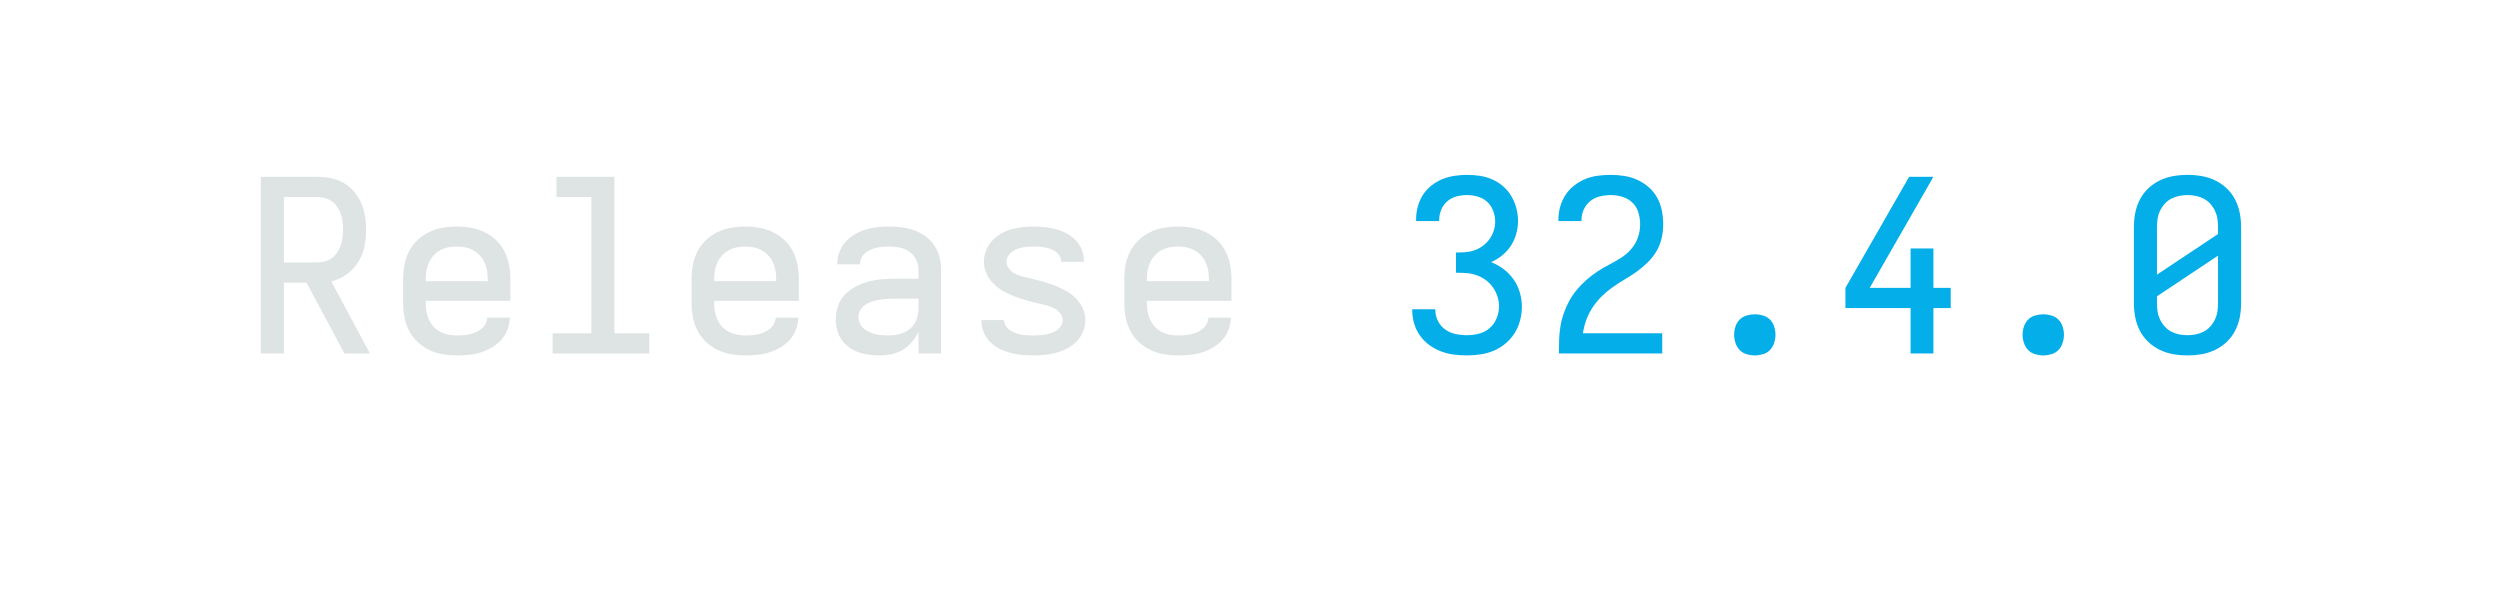
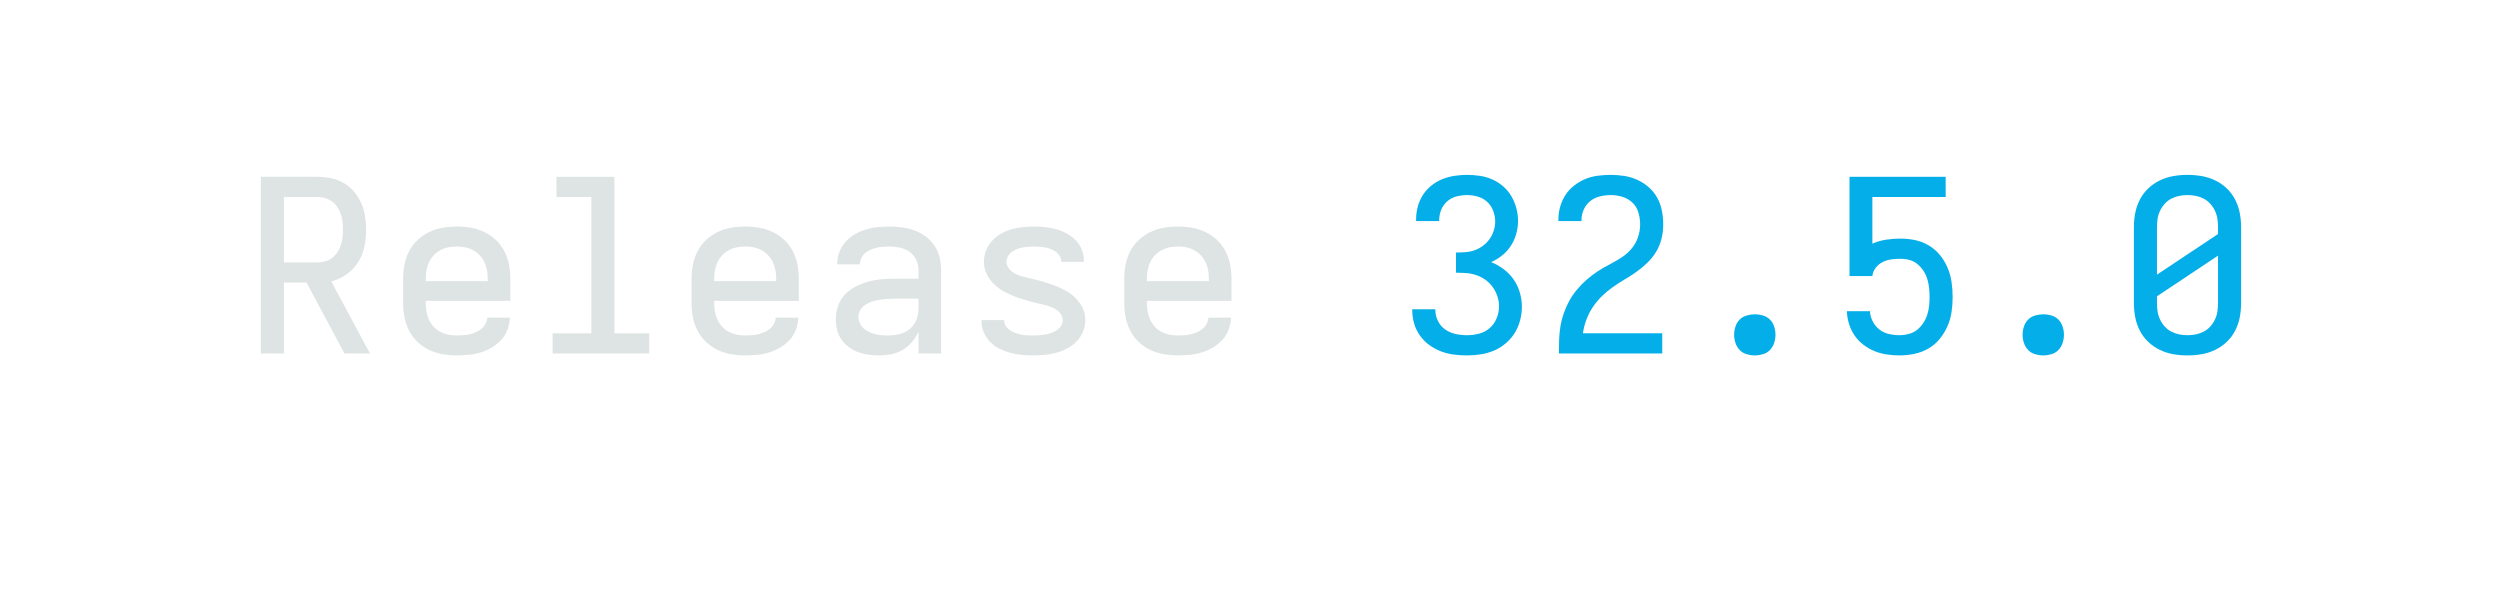
<svg xmlns="http://www.w3.org/2000/svg" height="40" viewBox="0 0 166.4 40" width="166.4">
  <defs>
    <path d="M 433 0 L 275 -295 L 181 -295 L 181 0 L 85 0 L 85 -735 L 319 -735 Q 348 -735 376 -729.5 Q 404 -724 428.5 -710 Q 453 -696 472 -674 Q 491 -652 502.5 -626 Q 514 -600 518.5 -571.5 Q 523 -543 523 -515 Q 523 -480 516 -445 Q 509 -410 490 -380 Q 471 -350 441.5 -329 Q 412 -308 378 -300 L 539 0 Z M 181 -379 L 319 -379 Q 336 -379 352 -383 Q 368 -387 381 -397 Q 394 -407 403.5 -421 Q 413 -435 418 -450.5 Q 423 -466 425 -482.5 Q 427 -499 427 -515 Q 427 -531 425 -547.5 Q 423 -564 418 -579.5 Q 413 -595 403.5 -609 Q 394 -623 381 -632.5 Q 368 -642 352 -646.5 Q 336 -651 319 -651 L 181 -651 Z " id="path1" />
    <path d="M 300 8 Q 271 8 241.5 3 Q 212 -2 185 -15 Q 158 -28 136.5 -48.5 Q 115 -69 101.5 -95.5 Q 88 -122 82.5 -151 Q 77 -180 77 -210 L 77 -310 Q 77 -340 82.5 -369 Q 88 -398 101.5 -424.5 Q 115 -451 136.5 -471.5 Q 158 -492 185 -505 Q 212 -518 241 -523 Q 270 -528 300 -528 Q 330 -528 359 -523 Q 388 -518 415 -505 Q 442 -492 463.5 -471.5 Q 485 -451 498.5 -424.5 Q 512 -398 517.5 -369 Q 523 -340 523 -310 L 523 -219 L 171 -219 L 171 -210 Q 171 -192 174 -174.5 Q 177 -157 184.5 -141 Q 192 -125 204 -111.5 Q 216 -98 231.5 -90 Q 247 -82 264.5 -78.5 Q 282 -75 300 -75 Q 314 -75 327.5 -76 Q 341 -77 354 -80 Q 367 -83 379.5 -88.5 Q 392 -94 402.5 -102.5 Q 413 -111 419.5 -123 Q 426 -135 427 -149 L 521 -149 Q 520 -123 511 -99 Q 502 -75 485 -56.5 Q 468 -38 446 -25 Q 424 -12 400 -4.5 Q 376 3 350.5 5.5 Q 325 8 300 8 Z M 429 -301 L 429 -310 Q 429 -328 426 -345.5 Q 423 -363 415.5 -379 Q 408 -395 396 -408 Q 384 -421 368.5 -429.5 Q 353 -438 335.5 -441.5 Q 318 -445 300 -445 Q 282 -445 264.5 -441.5 Q 247 -438 231.5 -429.5 Q 216 -421 204 -408 Q 192 -395 184.5 -379 Q 177 -363 174 -345.5 Q 171 -328 171 -310 L 171 -301 Z " id="path2" />
    <path d="M 99 0 L 99 -84 L 260 -84 L 260 -651 L 115 -651 L 115 -735 L 356 -735 L 356 -84 L 501 -84 L 501 0 Z " id="path3" />
    <path d="M 257 8 Q 235 8 213 5 Q 191 2 170 -5.5 Q 149 -13 131 -26.5 Q 113 -40 100.5 -58 Q 88 -76 82.5 -98 Q 77 -120 77 -142 Q 77 -170 86 -197 Q 95 -224 114.5 -244.5 Q 134 -265 159 -278 Q 184 -291 211 -298.5 Q 238 -306 266 -308.5 Q 294 -311 322 -311 L 421 -311 L 421 -348 Q 421 -370 411 -390.5 Q 401 -411 383 -423.5 Q 365 -436 343 -440.5 Q 321 -445 299 -445 Q 286 -445 273 -444 Q 260 -443 247 -440 Q 234 -437 222 -432 Q 210 -427 200 -418.5 Q 190 -410 183.5 -397.5 Q 177 -385 177 -372 L 177 -371 L 83 -371 L 83 -374 Q 83 -399 92 -422.5 Q 101 -446 117.5 -464.5 Q 134 -483 155.5 -495.5 Q 177 -508 201 -515.5 Q 225 -523 249.5 -525.5 Q 274 -528 299 -528 Q 325 -528 352 -524.5 Q 379 -521 404 -512 Q 429 -503 450.5 -487 Q 472 -471 487 -449 Q 502 -427 508.5 -400.5 Q 515 -374 515 -348 L 515 0 L 421 0 L 421 -90 Q 410 -67 393.5 -47.5 Q 377 -28 355 -15 Q 333 -2 307.5 3 Q 282 8 257 8 Z M 295 -75 Q 319 -75 343 -81 Q 367 -87 385.5 -102.5 Q 404 -118 412.5 -141.5 Q 421 -165 421 -189 L 421 -228 L 322 -228 Q 306 -228 290.5 -227 Q 275 -226 259.5 -223.5 Q 244 -221 229 -216.5 Q 214 -212 201 -203.5 Q 188 -195 179.5 -181.5 Q 171 -168 171 -152 Q 171 -139 177 -126 Q 183 -113 193 -104 Q 203 -95 215.5 -89.5 Q 228 -84 241.5 -80.5 Q 255 -77 268.5 -76 Q 282 -75 295 -75 Z " id="path4" />
    <path d="M 299 8 Q 275 8 251 6 Q 227 4 203.5 -2.5 Q 180 -9 158.5 -19.5 Q 137 -30 120 -47 Q 103 -64 93 -86.5 Q 83 -109 83 -133 L 83 -139 L 177 -139 L 177 -137 Q 177 -125 184.5 -114 Q 192 -103 202.5 -96 Q 213 -89 225 -85 Q 237 -81 249 -78.5 Q 261 -76 273.5 -75.5 Q 286 -75 299 -75 Q 312 -75 324.5 -76 Q 337 -77 349.5 -79 Q 362 -81 374 -85.5 Q 386 -90 396.5 -97 Q 407 -104 414 -115 Q 421 -126 421 -138 Q 421 -154 410.5 -167 Q 400 -180 386 -187.5 Q 372 -195 357 -199 Q 342 -203 326.5 -206.5 Q 311 -210 295.5 -214 Q 280 -218 265 -222.5 Q 250 -227 235 -232 Q 220 -237 205.5 -243.5 Q 191 -250 177 -257.5 Q 163 -265 150.5 -275 Q 138 -285 127.5 -296.5 Q 117 -308 109 -322 Q 101 -336 97 -351 Q 93 -366 93 -382 Q 93 -406 102 -428.5 Q 111 -451 127 -468.5 Q 143 -486 163.5 -498 Q 184 -510 207 -516.5 Q 230 -523 253.5 -525.5 Q 277 -528 301 -528 Q 324 -528 347.5 -525.5 Q 371 -523 393.5 -517 Q 416 -511 437 -499.5 Q 458 -488 474.5 -471.5 Q 491 -455 500 -432.5 Q 509 -410 509 -387 L 509 -381 L 415 -381 L 415 -383 Q 415 -395 408.5 -405.5 Q 402 -416 392.5 -423 Q 383 -430 371.5 -434.5 Q 360 -439 348.5 -441 Q 337 -443 325 -444 Q 313 -445 301 -445 Q 289 -445 277 -444 Q 265 -443 253.5 -441 Q 242 -439 230.5 -434.5 Q 219 -430 209.5 -423 Q 200 -416 193.5 -405 Q 187 -394 187 -382 Q 187 -366 197.5 -353 Q 208 -340 221.5 -332.5 Q 235 -325 250.5 -321 Q 266 -317 281.5 -313.5 Q 297 -310 312.5 -306 Q 328 -302 343 -297.5 Q 358 -293 373 -288 Q 388 -283 402.5 -276.5 Q 417 -270 431 -262.5 Q 445 -255 457.5 -245.5 Q 470 -236 480.5 -224 Q 491 -212 499 -198.5 Q 507 -185 511 -169.5 Q 515 -154 515 -138 Q 515 -114 505.5 -91 Q 496 -68 479 -50.5 Q 462 -33 440.5 -21.5 Q 419 -10 395.5 -3.5 Q 372 3 347.5 5.5 Q 323 8 299 8 Z " id="path5" />
    <path d="M 303 8 Q 275 8 247.5 4.5 Q 220 1 194 -9 Q 168 -19 145.5 -35.5 Q 123 -52 107 -74.5 Q 91 -97 83 -124 Q 75 -151 75 -179 L 75 -184 L 171 -184 L 171 -181 Q 171 -157 182 -135 Q 193 -113 212.5 -99.5 Q 232 -86 255.5 -81 Q 279 -76 303 -76 Q 328 -76 353 -82.5 Q 378 -89 397 -105.5 Q 416 -122 426 -146.5 Q 436 -171 436 -196 Q 436 -218 429 -238.5 Q 422 -259 409.5 -276.5 Q 397 -294 379.5 -306.5 Q 362 -319 341.5 -326 Q 321 -333 299.5 -334.5 Q 278 -336 257 -336 L 257 -420 Q 277 -420 296.5 -421.5 Q 316 -423 334.5 -429.5 Q 353 -436 369 -448 Q 385 -460 396.5 -476 Q 408 -492 414 -511 Q 420 -530 420 -549 Q 420 -572 411.5 -594 Q 403 -616 386.5 -631 Q 370 -646 348 -652.5 Q 326 -659 303 -659 Q 281 -659 259.5 -653.5 Q 238 -648 221 -633.5 Q 204 -619 195.5 -598 Q 187 -577 187 -555 L 187 -551 L 91 -551 L 91 -558 Q 91 -585 98 -611 Q 105 -637 119 -659 Q 133 -681 154 -698 Q 175 -715 199.5 -725 Q 224 -735 250.5 -739 Q 277 -743 303 -743 Q 330 -743 356.5 -739 Q 383 -735 408 -724 Q 433 -713 453.5 -695 Q 474 -677 487.5 -654 Q 501 -631 508 -604.5 Q 515 -578 515 -551 Q 515 -524 507.5 -497.5 Q 500 -471 485.5 -448.5 Q 471 -426 449.5 -408.5 Q 428 -391 403 -380 Q 431 -369 455.5 -350.5 Q 480 -332 497 -307.5 Q 514 -283 522.5 -253.5 Q 531 -224 531 -194 Q 531 -166 523.5 -137.5 Q 516 -109 501 -85 Q 486 -61 463.5 -42 Q 441 -23 415 -12 Q 389 -1 360.5 3.5 Q 332 8 303 8 Z " id="path6" />
    <path d="M 85 0 L 85 -1 Q 85 -29 86 -57.5 Q 87 -86 91.5 -113.5 Q 96 -141 105.5 -168 Q 115 -195 128.5 -219.5 Q 142 -244 160.5 -266 Q 179 -288 200 -306.5 Q 221 -325 244.5 -340.5 Q 268 -356 293 -369 Q 318 -382 342 -397 Q 366 -412 385 -433.5 Q 404 -455 413.5 -482 Q 423 -509 423 -537 Q 423 -561 416 -585.5 Q 409 -610 391.5 -627 Q 374 -644 350 -651.5 Q 326 -659 301 -659 Q 278 -659 255.5 -653.5 Q 233 -648 215.5 -634 Q 198 -620 188.5 -599 Q 179 -578 179 -555 L 179 -551 L 83 -551 L 83 -558 Q 83 -585 90.5 -611 Q 98 -637 112.5 -659.5 Q 127 -682 149 -699 Q 171 -716 195.5 -726 Q 220 -736 247 -739.5 Q 274 -743 301 -743 Q 329 -743 357.5 -738.5 Q 386 -734 412 -722 Q 438 -710 459.5 -691 Q 481 -672 494.5 -647 Q 508 -622 513.5 -593.5 Q 519 -565 519 -537 Q 519 -507 512 -478 Q 505 -449 490 -424 Q 475 -399 453.5 -378 Q 432 -357 408 -340 Q 384 -323 358.5 -308 Q 333 -293 309 -276 Q 285 -259 264 -238.5 Q 243 -218 226.5 -193.5 Q 210 -169 199.5 -141 Q 189 -113 185 -84 L 515 -84 L 515 0 Z " id="path7" />
    <path d="M 300 8 Q 283 8 266 3 Q 249 -2 237 -14.5 Q 225 -27 219.5 -44 Q 214 -61 214 -78 Q 214 -95 219.5 -112 Q 225 -129 237 -141 Q 249 -153 266 -158 Q 283 -163 300 -163 Q 317 -163 334 -158 Q 351 -153 363 -141 Q 375 -129 380.5 -112 Q 386 -95 386 -78 Q 386 -61 380.5 -44 Q 375 -27 363 -14.5 Q 351 -2 334 3 Q 317 8 300 8 Z " id="path8" />
-     <path d="M 348 0 L 348 -189 L 77 -189 L 77 -273 L 342 -735 L 443 -735 L 178 -273 L 348 -273 L 348 -437 L 443 -437 L 443 -273 L 515 -273 L 515 -189 L 443 -189 L 443 0 Z " id="path9" />
+     <path d="M 302 8 Q 276 8 249 4 Q 222 -0 197.5 -10 Q 173 -20 151.5 -36.5 Q 130 -53 115 -75 Q 100 -97 92 -123 Q 84 -149 83 -176 L 179 -176 Q 180 -154 190.5 -133.5 Q 201 -113 218.5 -99.5 Q 236 -86 258 -81 Q 280 -76 302 -76 Q 321 -76 340 -81 Q 359 -86 374 -97.5 Q 389 -109 400 -125.5 Q 411 -142 417 -160 Q 423 -178 425 -197 Q 427 -216 427 -235 Q 427 -254 425 -273 Q 423 -292 417.5 -310 Q 412 -328 401.5 -344 Q 391 -360 376.5 -372 Q 362 -384 343.5 -389 Q 325 -394 306 -394 Q 287 -394 268 -391.5 Q 249 -389 232 -380.5 Q 215 -372 203 -356.5 Q 191 -341 189 -322 L 94 -322 L 94 -735 L 494 -735 L 494 -651 L 189 -651 L 189 -457 Q 217 -469 246.5 -473.5 Q 276 -478 306 -478 Q 337 -478 367.5 -471.5 Q 398 -465 424.5 -449 Q 451 -433 470.5 -409 Q 490 -385 502 -356.5 Q 514 -328 518.5 -297 Q 523 -266 523 -235 Q 523 -204 518.5 -173 Q 514 -142 501.5 -113.5 Q 489 -85 469 -60.5 Q 449 -36 422 -20.5 Q 395 -5 364 1.5 Q 333 8 302 8 Z " id="path9" />
    <path d="M 300 8 Q 270 8 241 3 Q 212 -2 185 -15 Q 158 -28 136.5 -48.5 Q 115 -69 101.5 -95.5 Q 88 -122 82.5 -151 Q 77 -180 77 -210 L 77 -525 Q 77 -555 82.5 -584 Q 88 -613 101.5 -639.5 Q 115 -666 136.5 -686.5 Q 158 -707 185 -720 Q 212 -733 241 -738 Q 270 -743 300 -743 Q 330 -743 359 -738 Q 388 -733 415 -720 Q 442 -707 463.5 -686.5 Q 485 -666 498.5 -639.5 Q 512 -613 517.5 -584 Q 523 -555 523 -525 L 523 -210 Q 523 -180 517.5 -151 Q 512 -122 498.5 -95.5 Q 485 -69 463.5 -48.5 Q 442 -28 415 -15 Q 388 -2 359 3 Q 330 8 300 8 Z M 173 -328 L 427 -497 L 427 -525 Q 427 -543 424.5 -560 Q 422 -577 414.5 -593 Q 407 -609 395 -622.5 Q 383 -636 367.5 -644 Q 352 -652 335 -655.5 Q 318 -659 300 -659 Q 282 -659 265 -655.5 Q 248 -652 232.5 -644 Q 217 -636 205 -622.5 Q 193 -609 185.5 -593 Q 178 -577 175.5 -560 Q 173 -543 173 -525 Z M 300 -76 Q 318 -76 335 -79.5 Q 352 -83 367.5 -91 Q 383 -99 395 -112.5 Q 407 -126 414.5 -142 Q 422 -158 424.5 -175 Q 427 -192 427 -210 L 427 -407 L 173 -238 L 173 -210 Q 173 -192 175.5 -175 Q 178 -158 185.5 -142 Q 193 -126 205 -112.5 Q 217 -99 232.5 -91 Q 248 -83 265 -79.5 Q 282 -76 300 -76 Z " id="path10" />
  </defs>
  <g>
    <g data-source-text="Release " fill="#dee4e3" transform="translate(16 23.528) rotate(0) scale(0.016)">
      <use href="#path1" transform="translate(0 0)" />
      <use href="#path2" transform="translate(600 0)" />
      <use href="#path3" transform="translate(1200 0)" />
      <use href="#path2" transform="translate(1800 0)" />
      <use href="#path4" transform="translate(2400 0)" />
      <use href="#path5" transform="translate(3000 0)" />
      <use href="#path2" transform="translate(3600 0)" />
    </g>
-     <g data-source-text="32.4.0" fill="#03aee9" transform="translate(92.79999 23.528) rotate(0) scale(0.016)">
+     <g data-source-text="32.5.0" fill="#03aee9" transform="translate(92.79999 23.528) rotate(0) scale(0.016)">
      <use href="#path6" transform="translate(0 0)" />
      <use href="#path7" transform="translate(600 0)" />
      <use href="#path8" transform="translate(1200 0)" />
      <use href="#path9" transform="translate(1800 0)" />
      <use href="#path8" transform="translate(2400 0)" />
      <use href="#path10" transform="translate(3000 0)" />
    </g>
  </g>
</svg>
